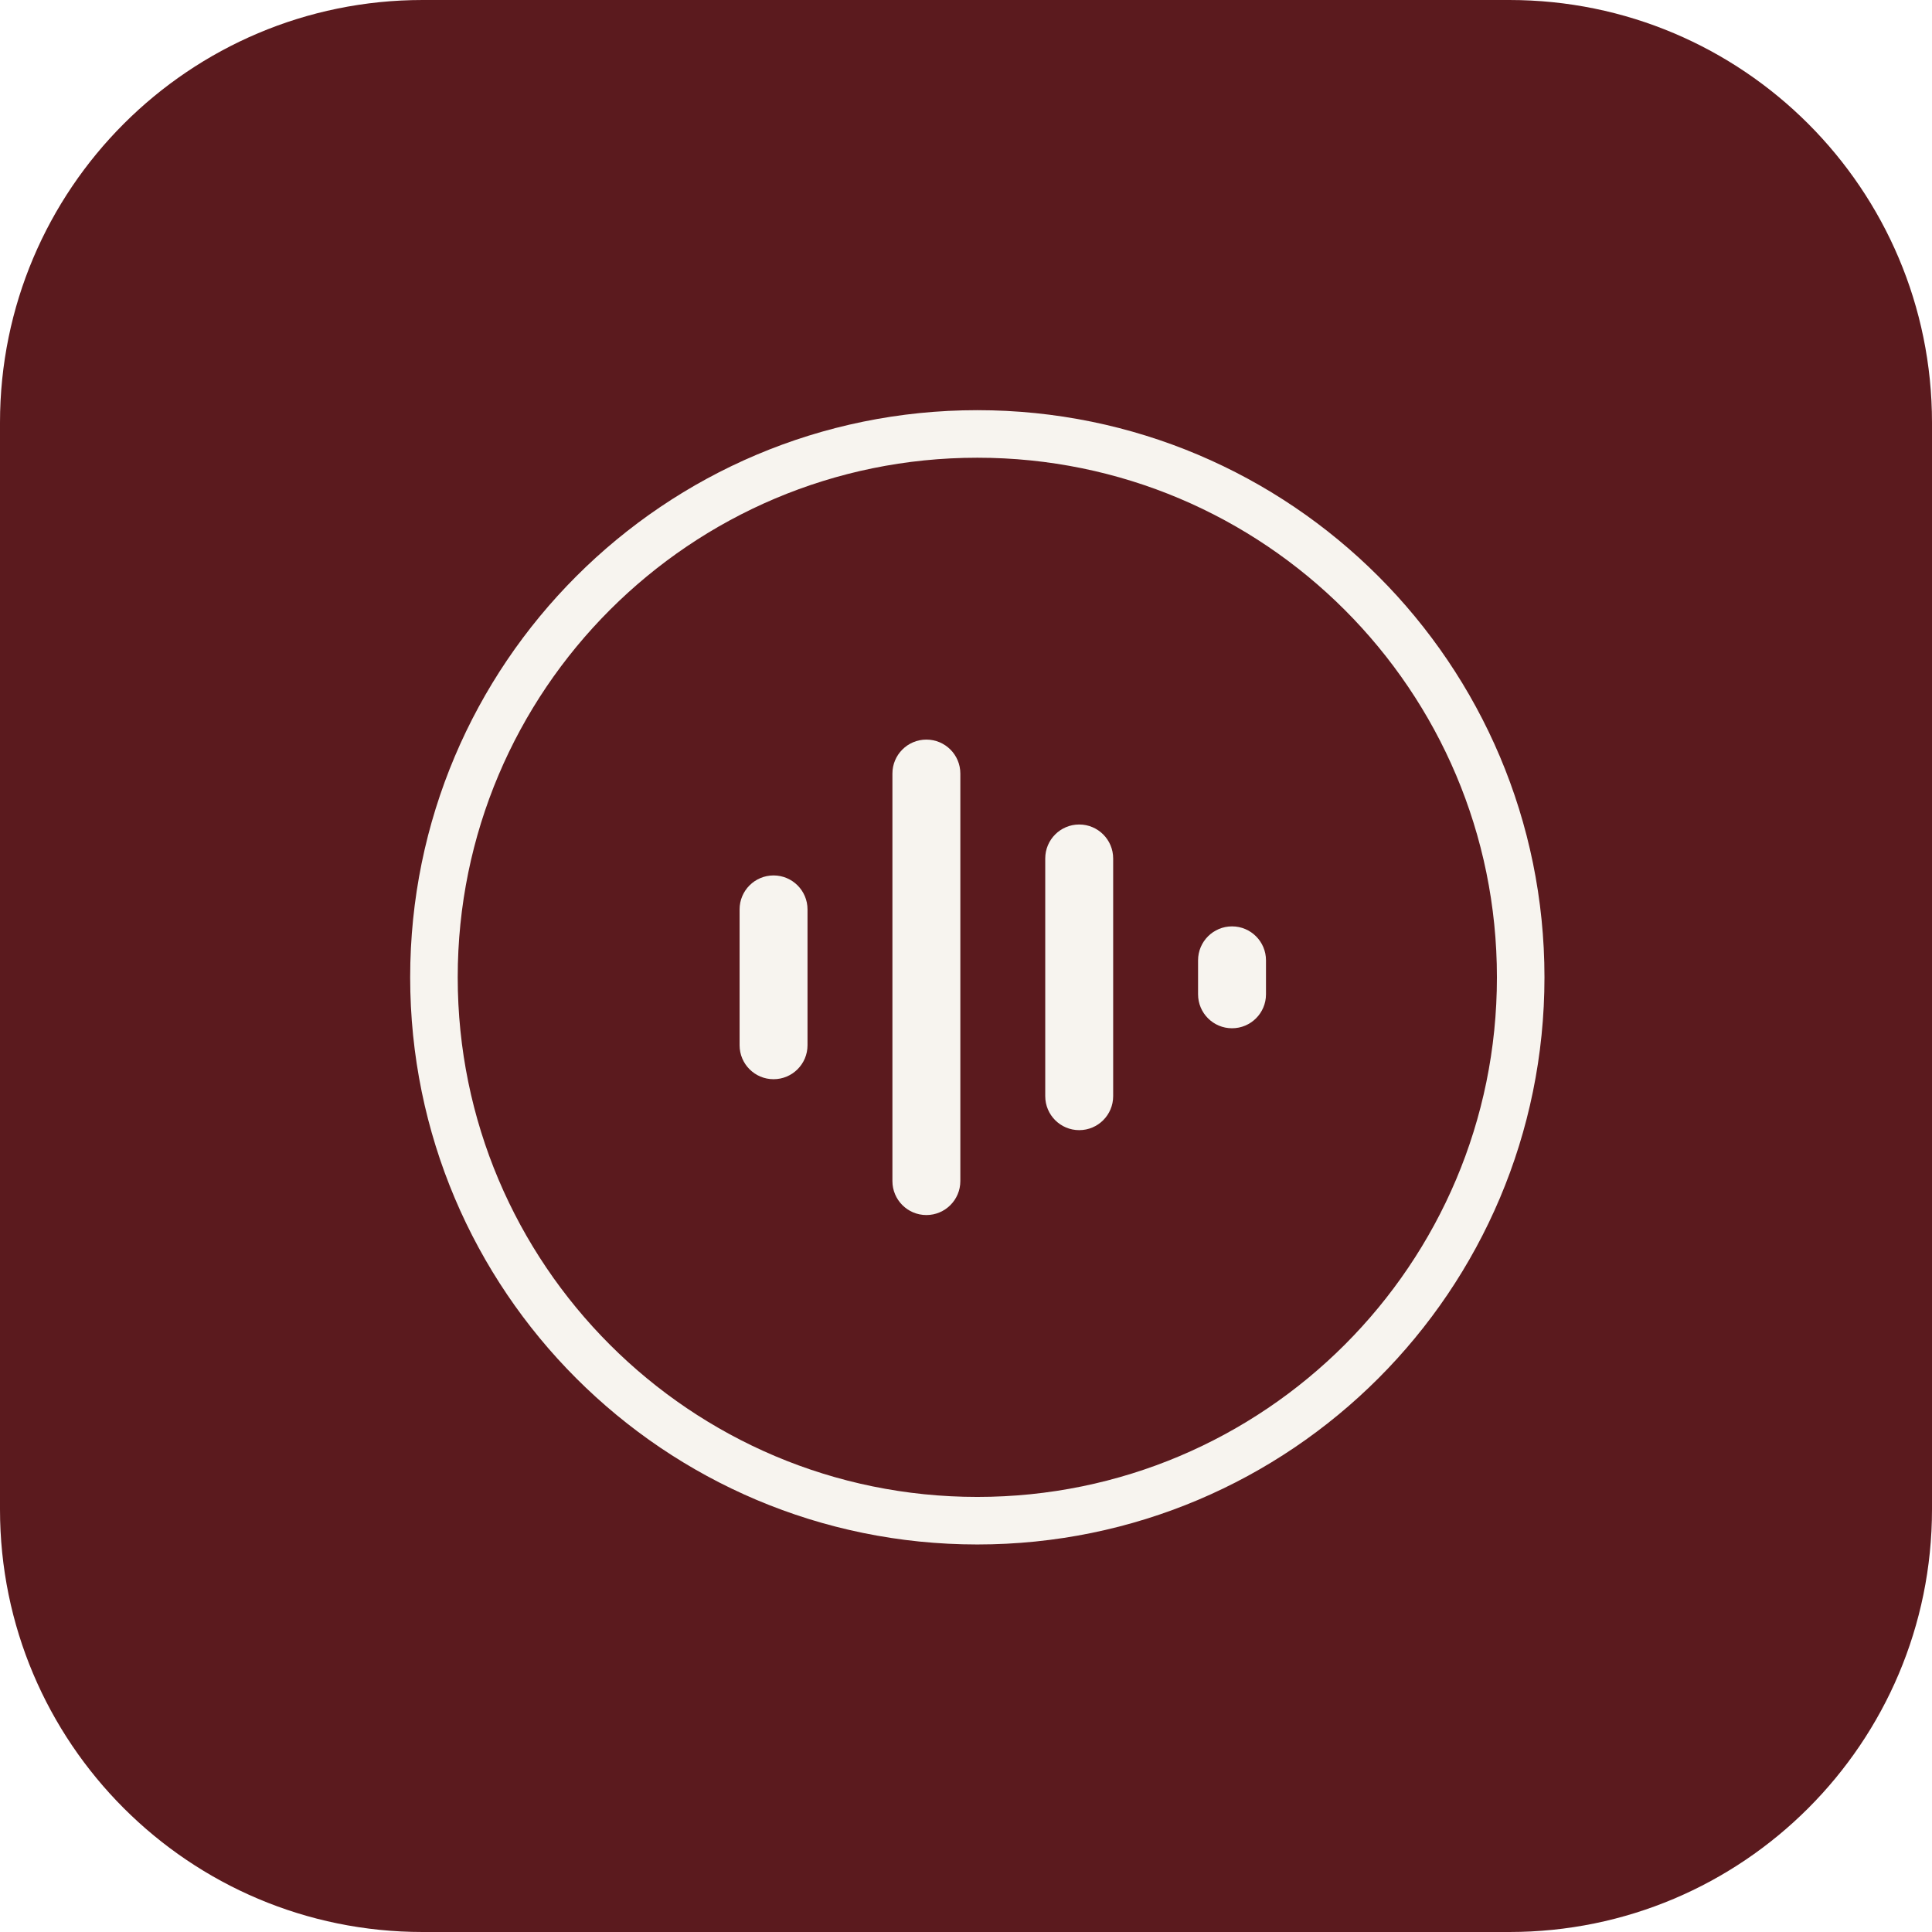
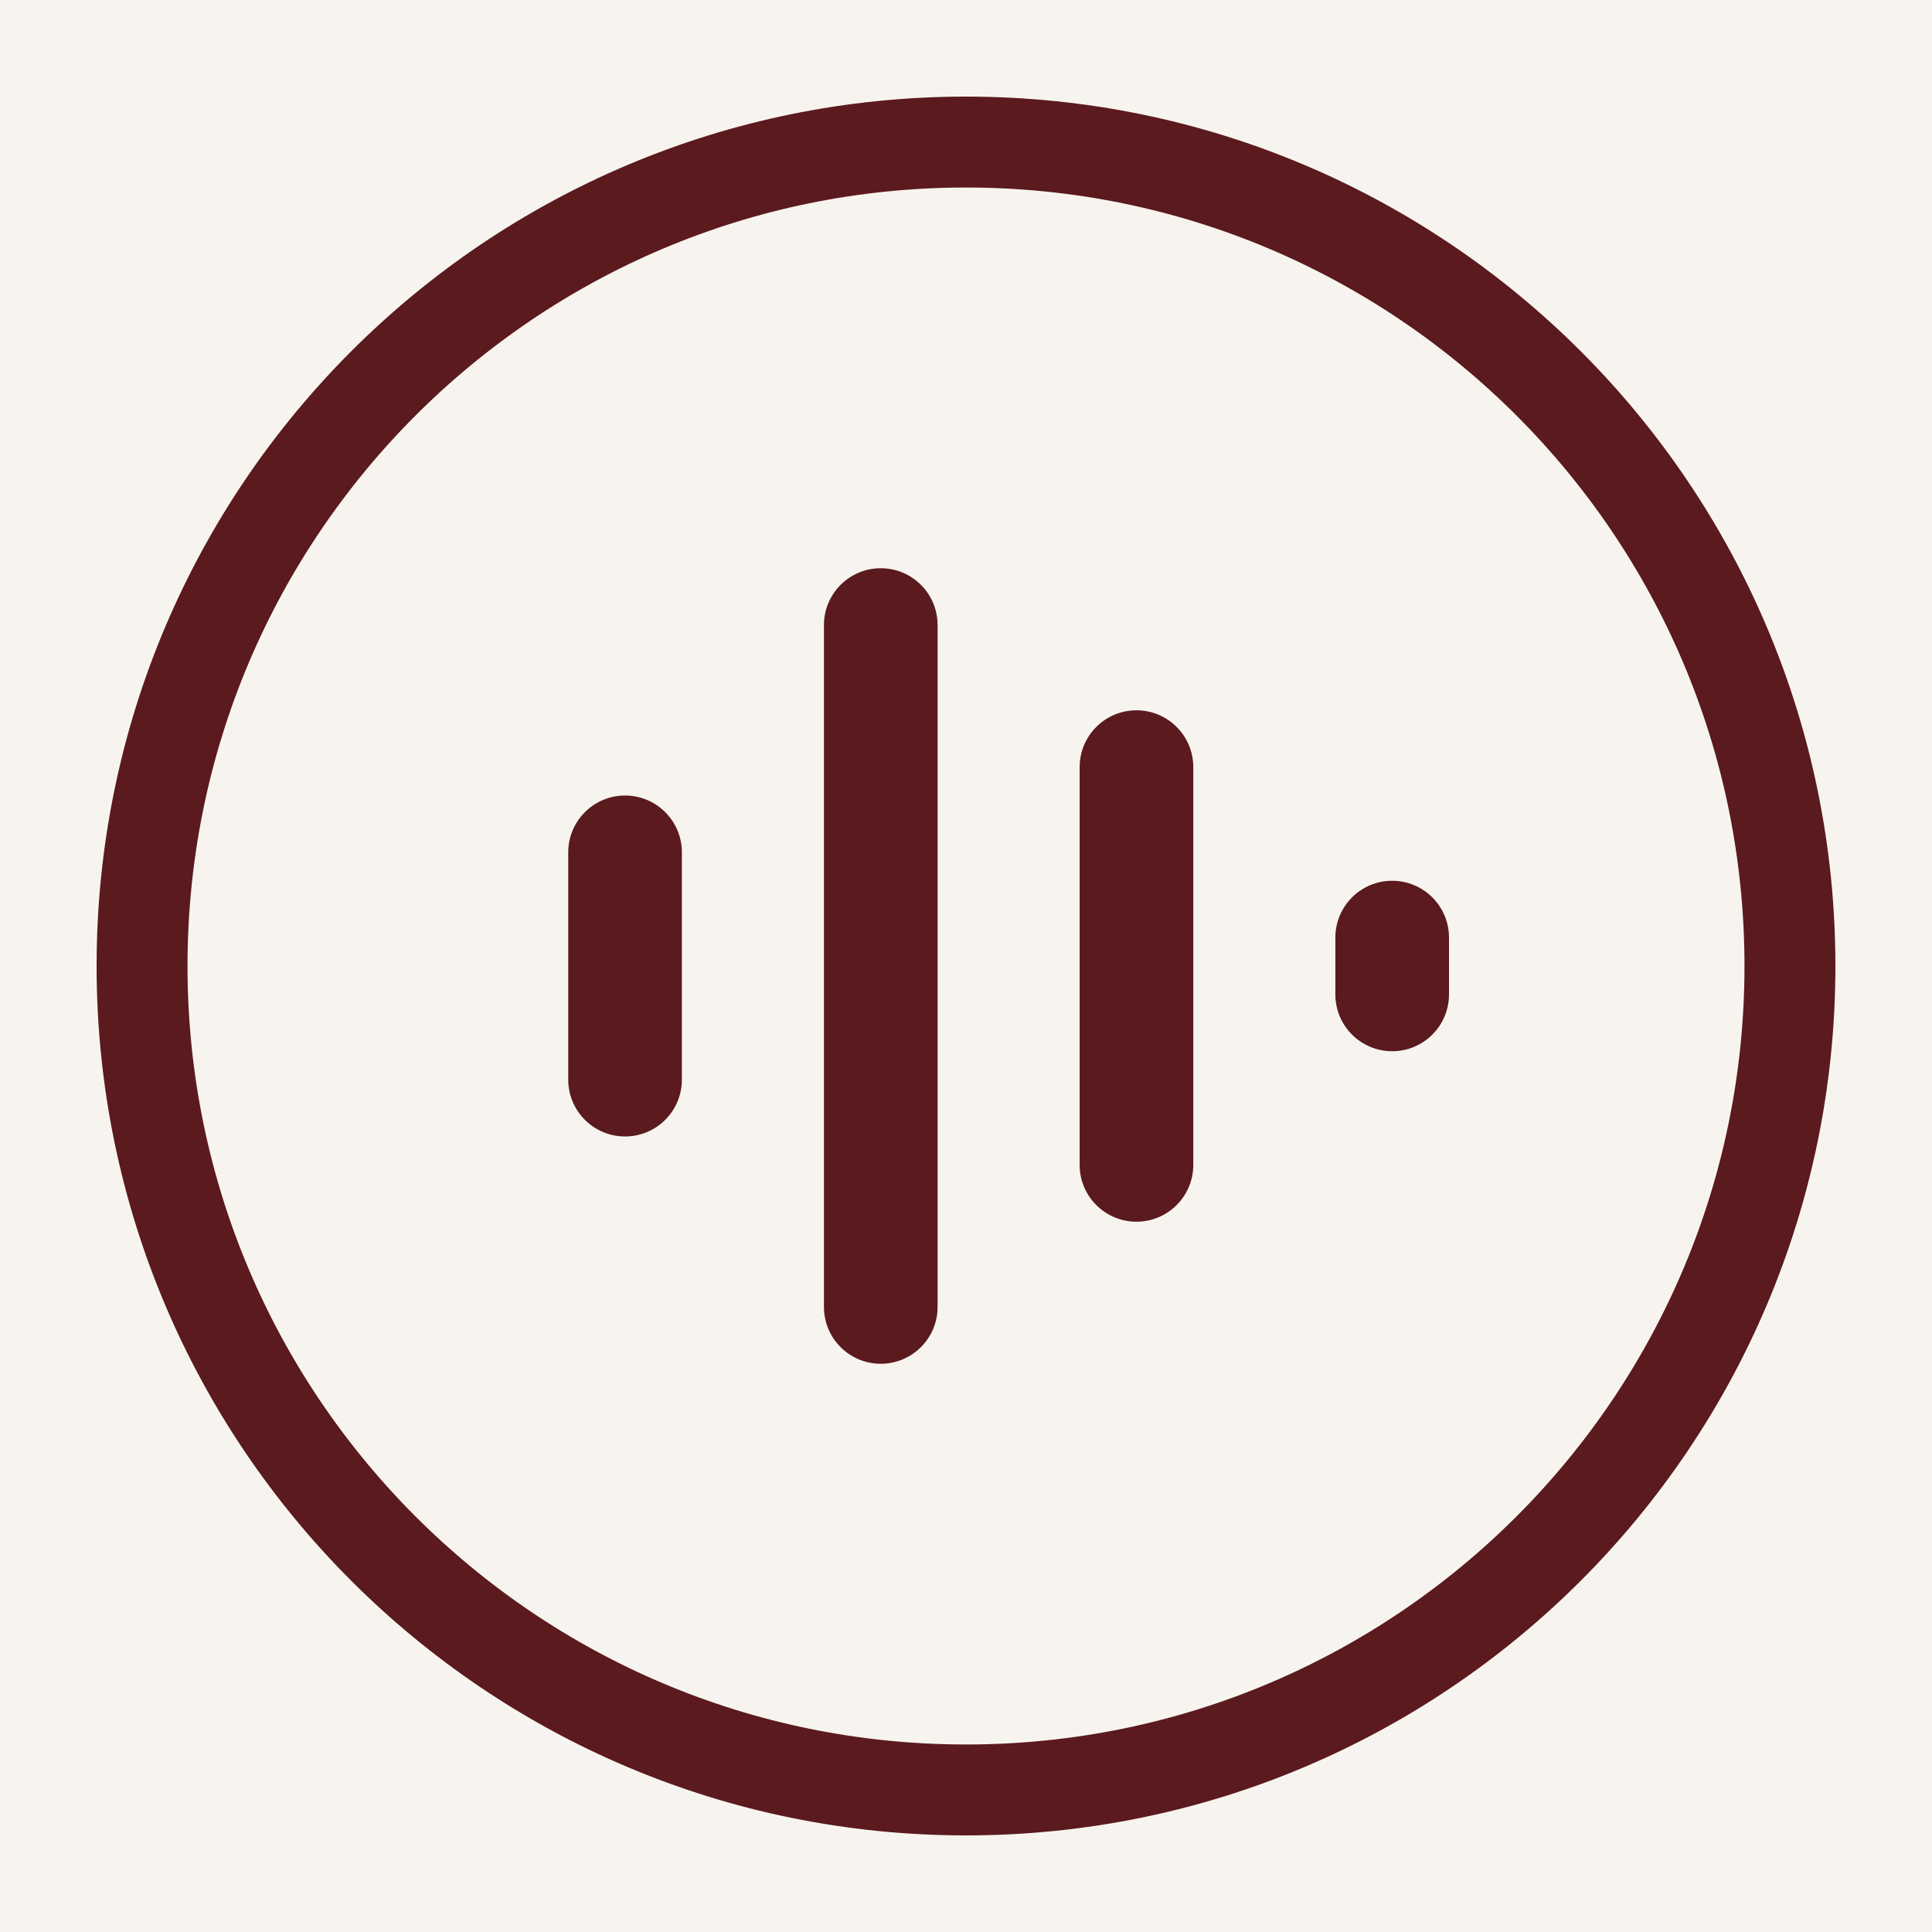
- <svg xmlns="http://www.w3.org/2000/svg" width="512" height="512" viewBox="0 0 512 512" fill="none">
-   <rect width="512" height="512" rx="112" fill="#5B1A1E" />
-   <g transform="translate(106 106) scale(9)">
-     <circle cx="17" cy="17" r="16" stroke="#F7F4EF" stroke-width="1.4" />
-     <rect x="10" y="14" width="2" height="6" rx="1" fill="#F7F4EF" />
-     <rect x="14.5" y="10" width="2" height="14" rx="1" fill="#F7F4EF" />
-     <rect x="19" y="12.5" width="2" height="9" rx="1" fill="#F7F4EF" />
-     <rect x="23.5" y="15.5" width="2" height="3" rx="1" fill="#F7F4EF" />
+ <svg xmlns="http://www.w3.org/2000/svg" viewBox="0 0 34 34" width="34" height="34">
+   <rect width="34" height="34" fill="#F7F4EF" />
+   <g fill="none" stroke="#5B1A1E">
+     <circle cx="17" cy="17" r="14.5" stroke-width="1.6" />
+   </g>
+   <g fill="#5B1A1E">
+     <rect x="10" y="14" width="2" height="6" rx="1" />
+     <rect x="14.5" y="10" width="2" height="14" rx="1" />
+     <rect x="19" y="12.5" width="2" height="9" rx="1" />
+     <rect x="23.5" y="15.5" width="2" height="3" rx="1" />
  </g>
</svg>
